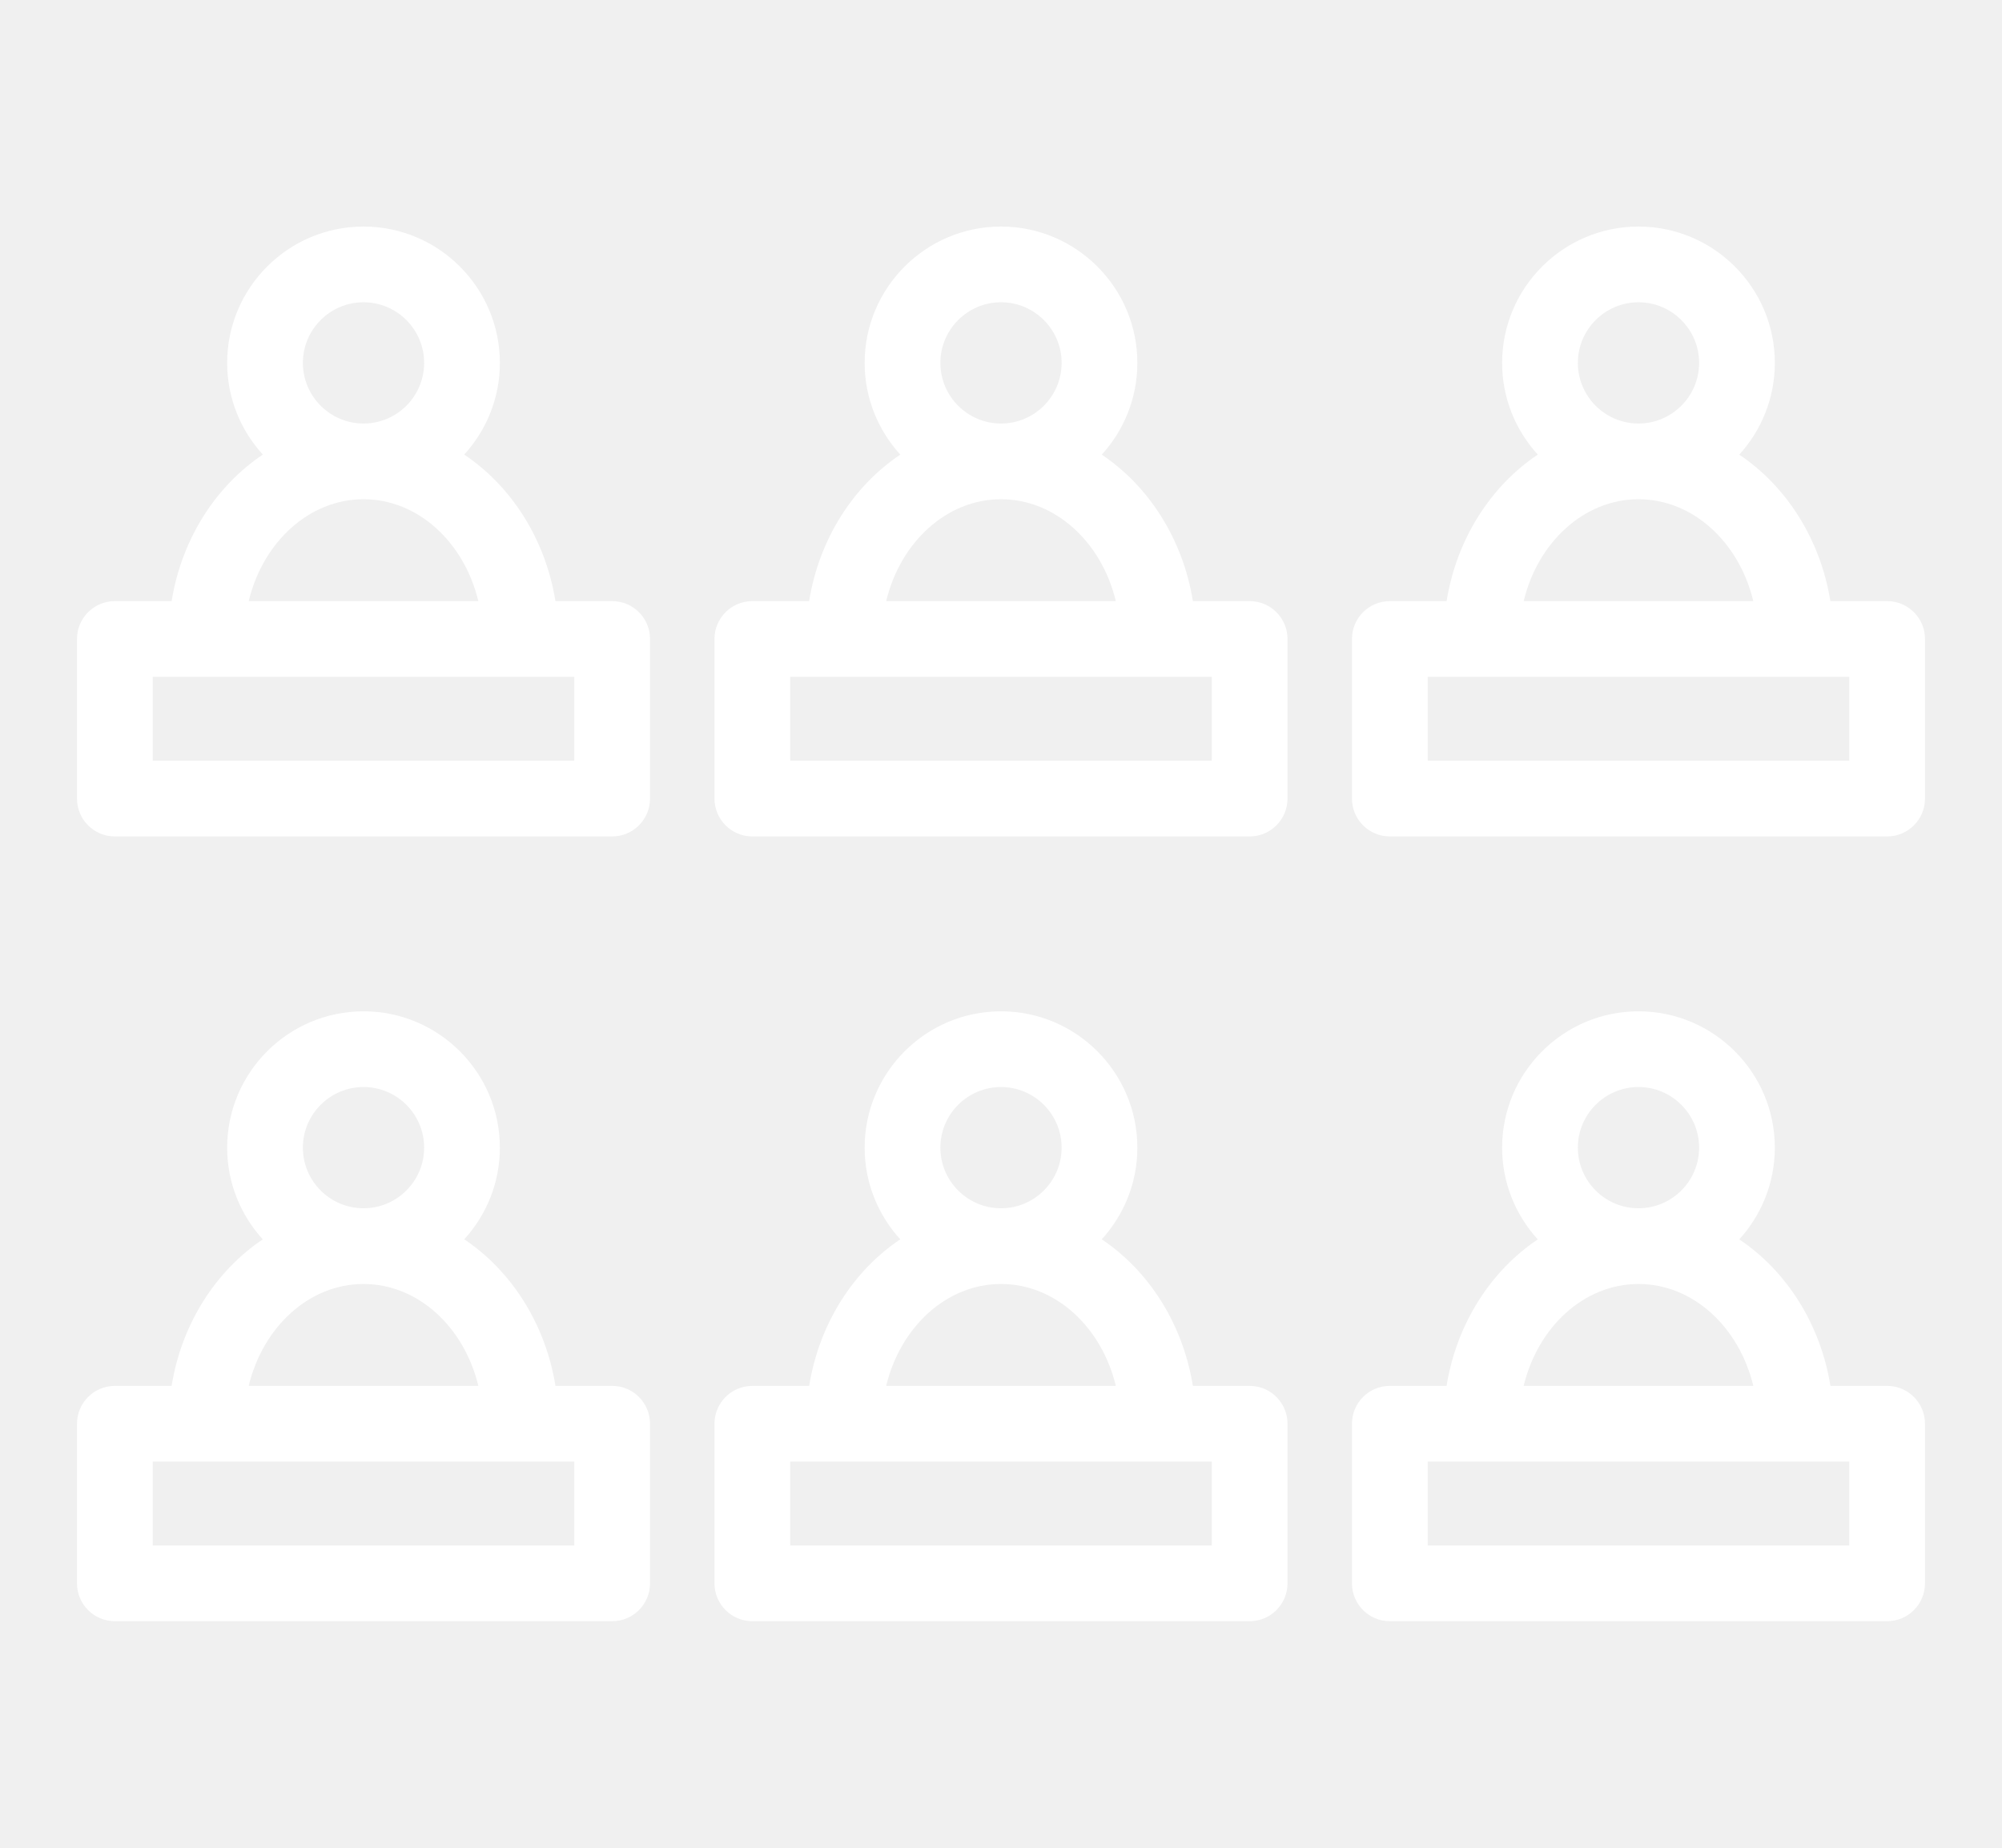
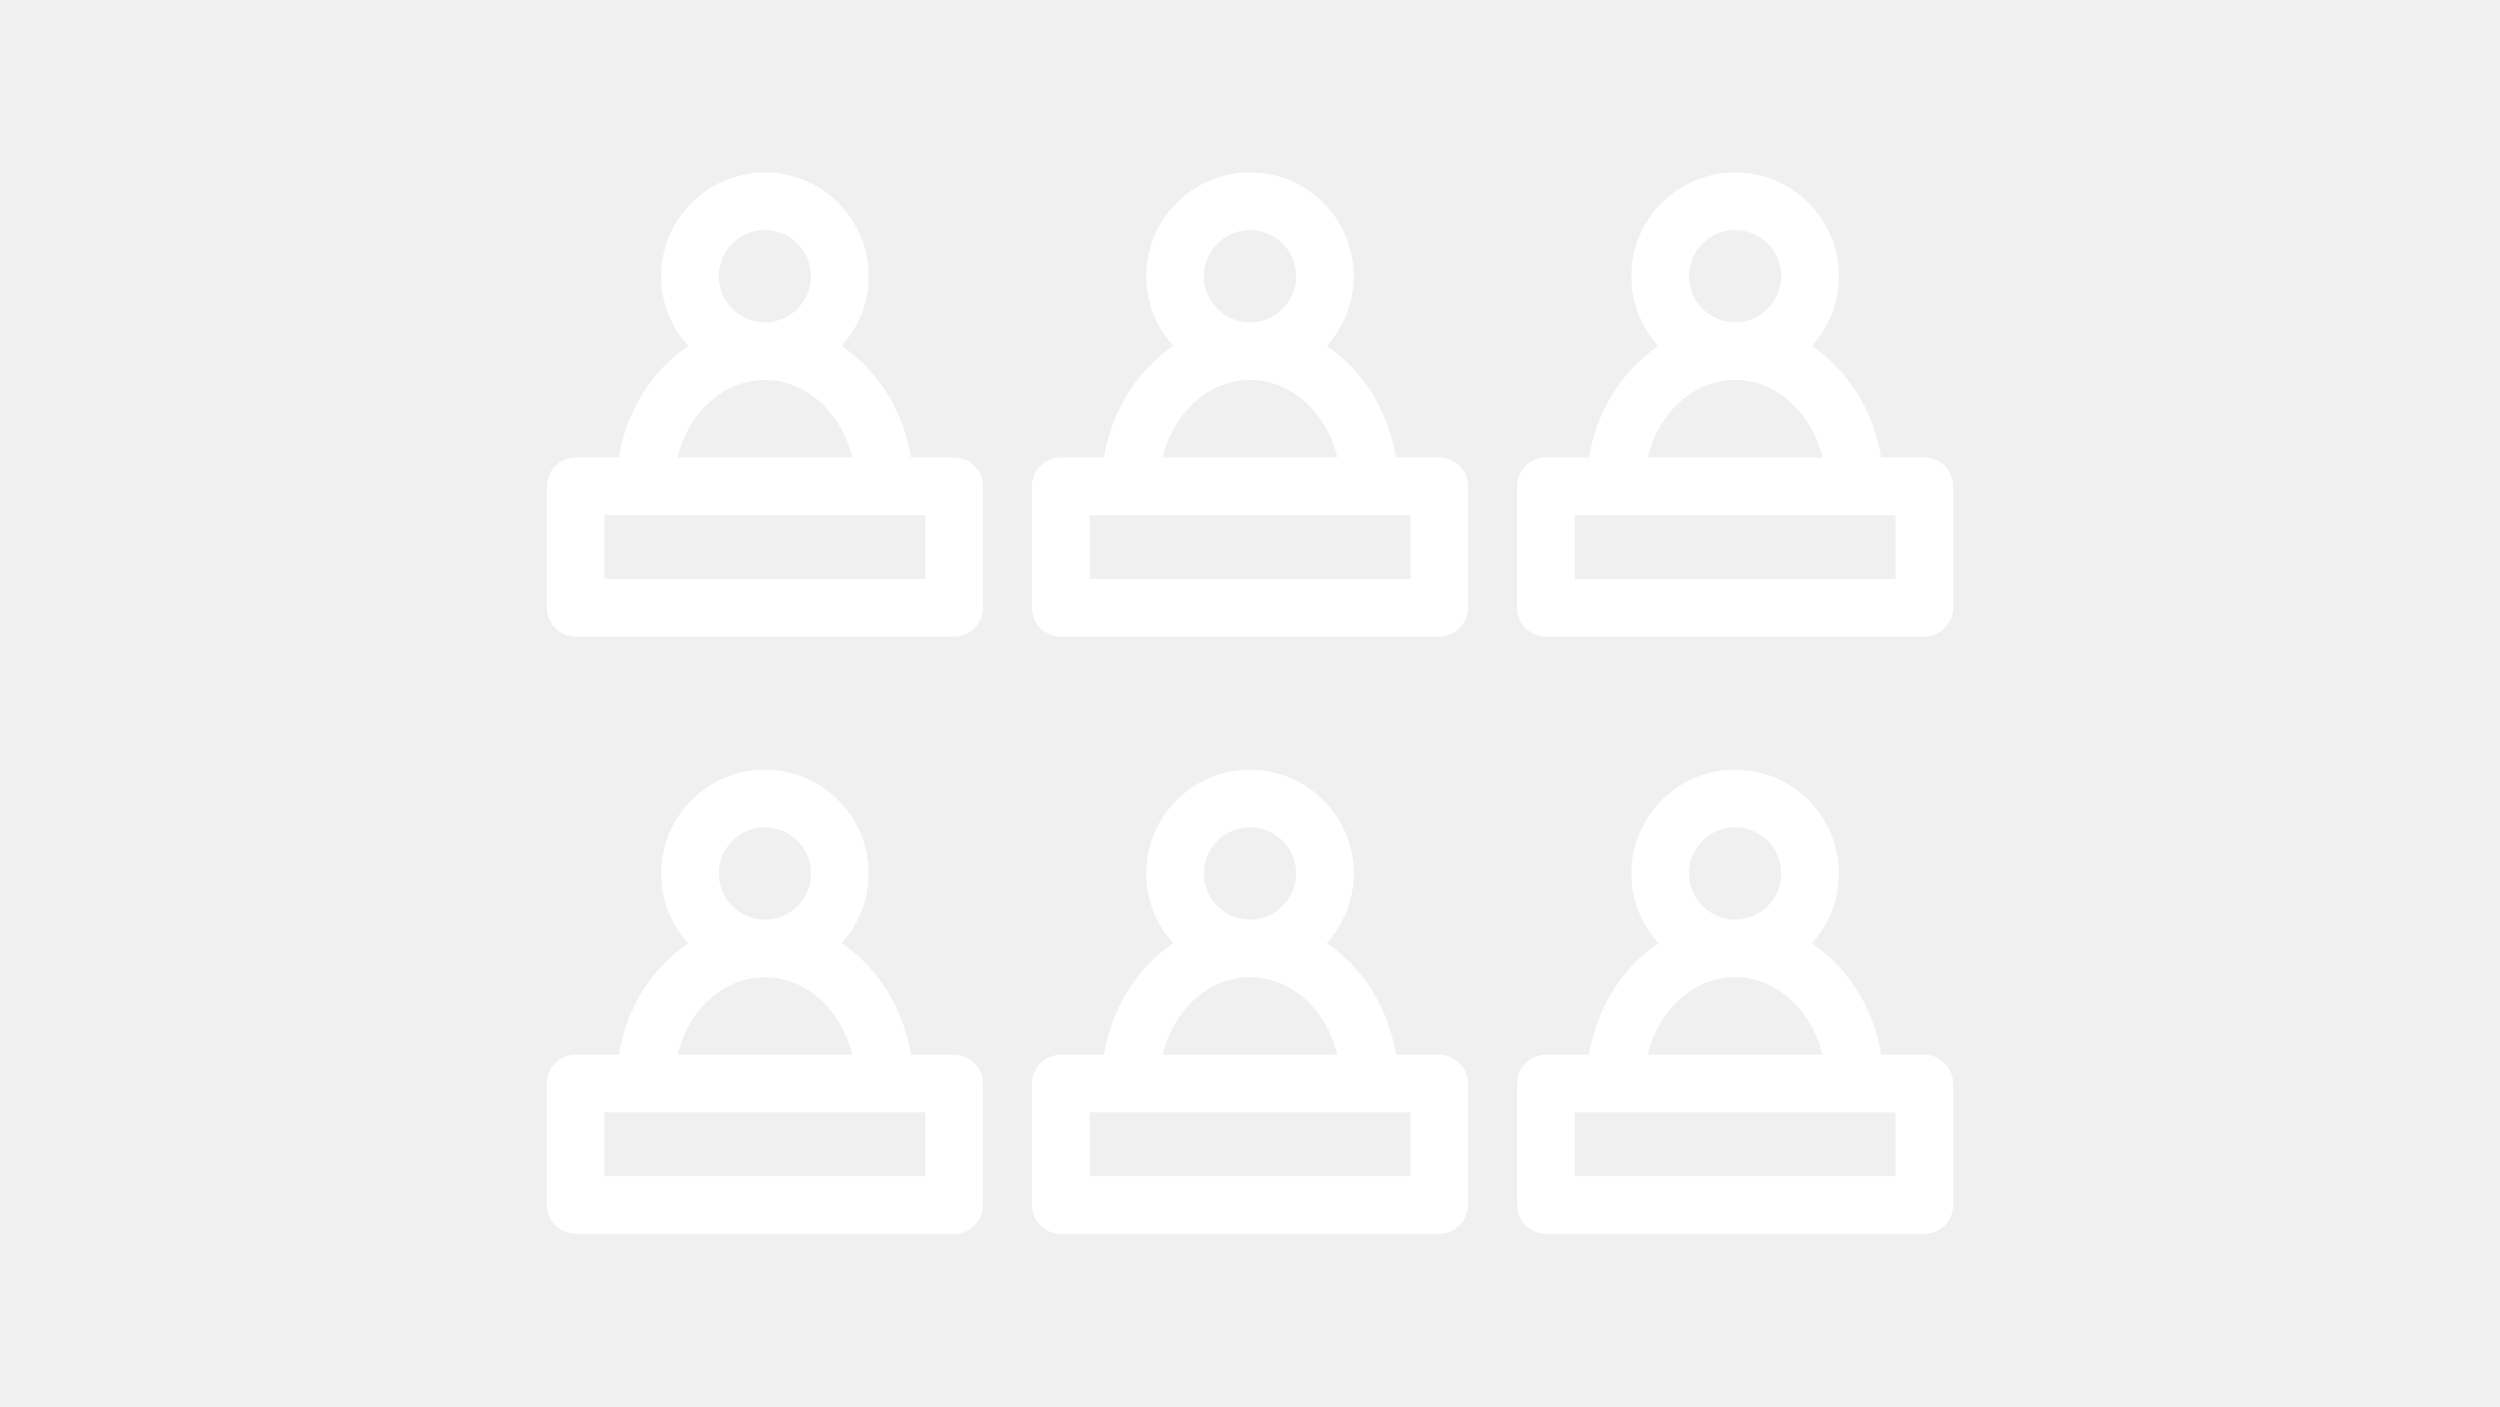
- <svg xmlns="http://www.w3.org/2000/svg" fill="#FFFFFF" height="36px" width="39px" version="1.1" id="Capa_1" viewBox="0 0 366.053 366.053" xml:space="preserve">
+ <svg xmlns="http://www.w3.org/2000/svg" fill="#FFFFFF" height="45" width="80" version="1.1" id="Capa_1" viewBox="0 0 366.053 366.053" xml:space="preserve">
  <g>
    <g>
      <path d="M358.553,119.086h-11.244c-1.979-12.288-8.727-22.77-18.049-29.02c4.375-4.801,7.049-11.18,7.049-18.174    c0-14.894-12.115-27.01-27.008-27.01c-14.892,0-27.01,12.116-27.01,27.01c0,6.994,2.682,13.365,7.061,18.166    c-9.328,6.248-16.08,16.735-18.061,29.027h-11.244c-4.143,0-7.5,3.357-7.5,7.5v31.619c0,4.143,3.357,7.5,7.5,7.5h98.506    c4.143,0,7.5-3.357,7.5-7.5v-31.619C366.053,122.443,362.695,119.086,358.553,119.086z M297.291,71.893    c0-6.622,5.389-12.01,12.01-12.01c6.621,0,12.008,5.388,12.008,12.01s-5.387,12.01-12.008,12.01    C302.68,83.902,297.291,78.515,297.291,71.893z M309.301,98.902c10.811,0,19.947,8.552,22.744,20.184h-45.488    C289.355,107.454,298.492,98.902,309.301,98.902z M351.053,150.705h-83.506v-16.619h83.506V150.705z" />
      <path d="M232.279,119.086h-11.244c-1.98-12.287-8.727-22.769-18.047-29.018c4.375-4.802,7.047-11.183,7.047-18.176    c0-14.894-12.115-27.01-27.008-27.01c-14.893,0-27.01,12.116-27.01,27.01c0,6.995,2.684,13.367,7.063,18.169    c-9.328,6.248-16.08,16.731-18.061,29.024h-11.246c-4.143,0-7.5,3.357-7.5,7.5v31.619c0,4.143,3.357,7.5,7.5,7.5h98.506    c4.143,0,7.5-3.357,7.5-7.5v-31.619C239.779,122.443,236.422,119.086,232.279,119.086z M171.018,71.893    c0-6.622,5.389-12.01,12.01-12.01c6.621,0,12.008,5.388,12.008,12.01s-5.387,12.01-12.008,12.01    C176.406,83.902,171.018,78.515,171.018,71.893z M183.027,98.902c10.811,0,19.947,8.552,22.744,20.184h-45.488    C163.082,107.454,172.219,98.902,183.027,98.902z M224.779,150.705h-83.506v-16.619h83.506V150.705z" />
      <path d="M106.006,119.086H94.768c-1.98-12.295-8.736-22.781-18.07-29.028c4.379-4.8,7.065-11.17,7.065-18.165    c0-14.894-12.115-27.01-27.008-27.01c-14.893,0-27.01,12.116-27.01,27.01c0,6.995,2.685,13.365,7.065,18.165    c-9.33,6.249-16.084,16.734-18.065,29.028H7.5c-4.143,0-7.5,3.357-7.5,7.5v31.619c0,4.143,3.357,7.5,7.5,7.5h98.506    c4.143,0,7.5-3.357,7.5-7.5v-31.619C113.506,122.443,110.148,119.086,106.006,119.086z M44.744,71.893    c0-6.622,5.389-12.01,12.01-12.01s12.008,5.388,12.008,12.01s-5.387,12.01-12.008,12.01S44.744,78.515,44.744,71.893z     M56.754,98.902c10.811,0,19.947,8.552,22.744,20.184H34.01C36.809,107.454,45.945,98.902,56.754,98.902z M98.506,150.705H15    v-16.619h83.506V150.705z" />
      <path d="M358.553,274.553H347.32c-1.98-12.29-8.729-22.777-18.057-29.027c4.375-4.8,7.045-11.177,7.045-18.168    c0-14.893-12.115-27.01-27.008-27.01c-14.892,0-27.01,12.116-27.01,27.01c0,6.996,2.68,13.372,7.059,18.174    c-9.326,6.249-16.082,16.73-18.063,29.021h-11.24c-4.143,0-7.5,3.357-7.5,7.5v31.617c0,4.143,3.357,7.5,7.5,7.5h98.506    c4.143,0,7.5-3.357,7.5-7.5v-31.617C366.053,277.91,362.695,274.553,358.553,274.553z M297.291,227.357    c0-6.622,5.389-12.01,12.01-12.01c6.621,0,12.008,5.388,12.008,12.01c0,6.622-5.387,12.01-12.008,12.01    C302.68,239.367,297.291,233.979,297.291,227.357z M309.301,254.367c10.811,0,19.947,8.552,22.744,20.186h-45.488    C289.353,262.919,298.49,254.367,309.301,254.367z M351.053,306.17h-83.506v-16.617h83.506V306.17z" />
      <path d="M232.279,274.553h-11.248c-1.98-12.291-8.719-22.785-18.049-29.033c4.375-4.799,7.053-11.17,7.053-18.162    c0-14.893-12.115-27.01-27.008-27.01c-14.893,0-27.01,12.116-27.01,27.01c0,6.991,2.68,13.361,7.053,18.162    c-9.328,6.248-16.061,16.742-18.039,29.033h-11.258c-4.143,0-7.5,3.357-7.5,7.5v31.617c0,4.143,3.357,7.5,7.5,7.5h98.506    c4.143,0,7.5-3.357,7.5-7.5v-31.617C239.779,277.91,236.422,274.553,232.279,274.553z M183.027,215.348    c6.621,0,12.008,5.388,12.008,12.01c0,6.622-5.387,12.01-12.008,12.01c-6.621,0-12.01-5.388-12.01-12.01    C171.018,220.735,176.406,215.348,183.027,215.348z M183.027,254.367c10.811,0,19.947,8.552,22.744,20.186h-45.488    C163.08,262.919,172.217,254.367,183.027,254.367z M224.779,306.17h-83.506v-16.617h83.506V306.17z" />
      <path d="M106.006,274.553H94.773c-1.98-12.295-8.734-22.786-18.066-29.035c4.375-4.8,7.055-11.168,7.055-18.16    c0-14.893-12.115-27.01-27.008-27.01c-14.893,0-27.01,12.116-27.01,27.01c0,6.994,2.68,13.367,7.057,18.17    c-9.326,6.249-16.08,16.733-18.059,29.025H7.5c-4.143,0-7.5,3.357-7.5,7.5v31.617c0,4.143,3.357,7.5,7.5,7.5h98.506    c4.143,0,7.5-3.357,7.5-7.5v-31.617C113.506,277.91,110.148,274.553,106.006,274.553z M44.744,227.357    c0-6.622,5.389-12.01,12.01-12.01s12.008,5.388,12.008,12.01c0,6.622-5.387,12.01-12.008,12.01S44.744,233.979,44.744,227.357z     M56.754,254.367c10.811,0,19.947,8.552,22.744,20.186H34.01C36.807,262.919,45.943,254.367,56.754,254.367z M98.506,306.17H15    v-16.617h83.506V306.17z" />
    </g>
  </g>
</svg>
